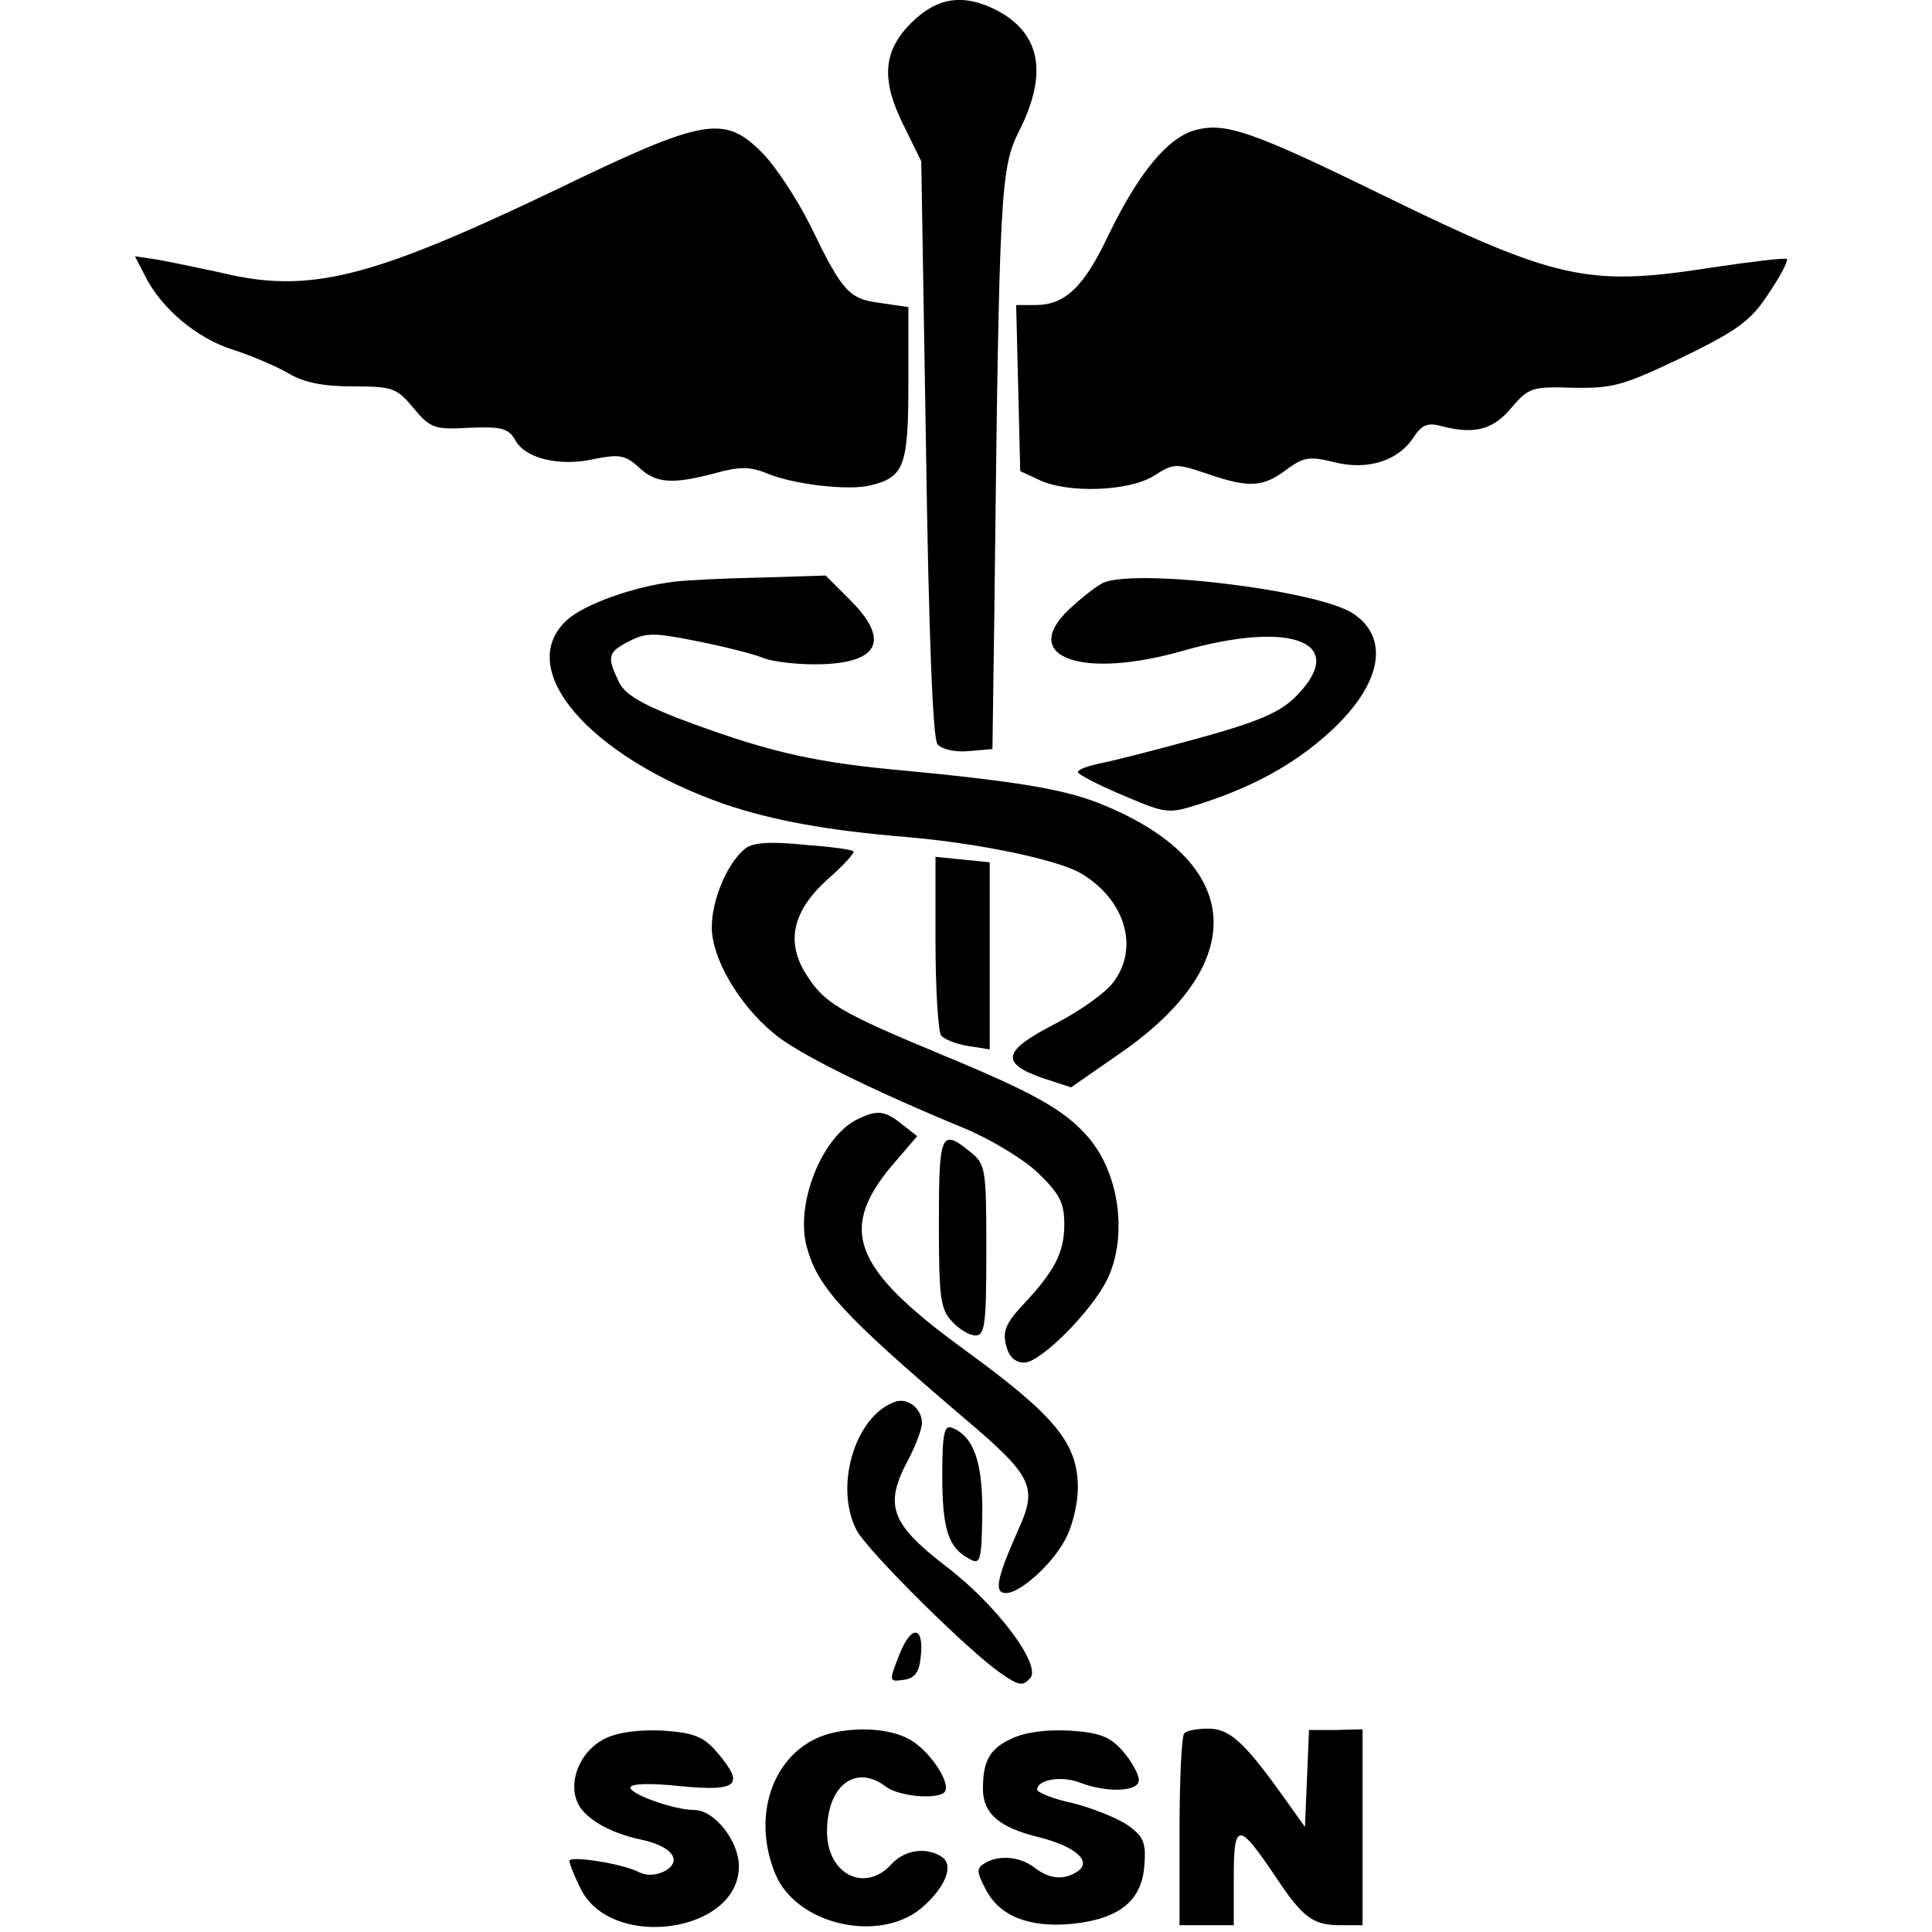
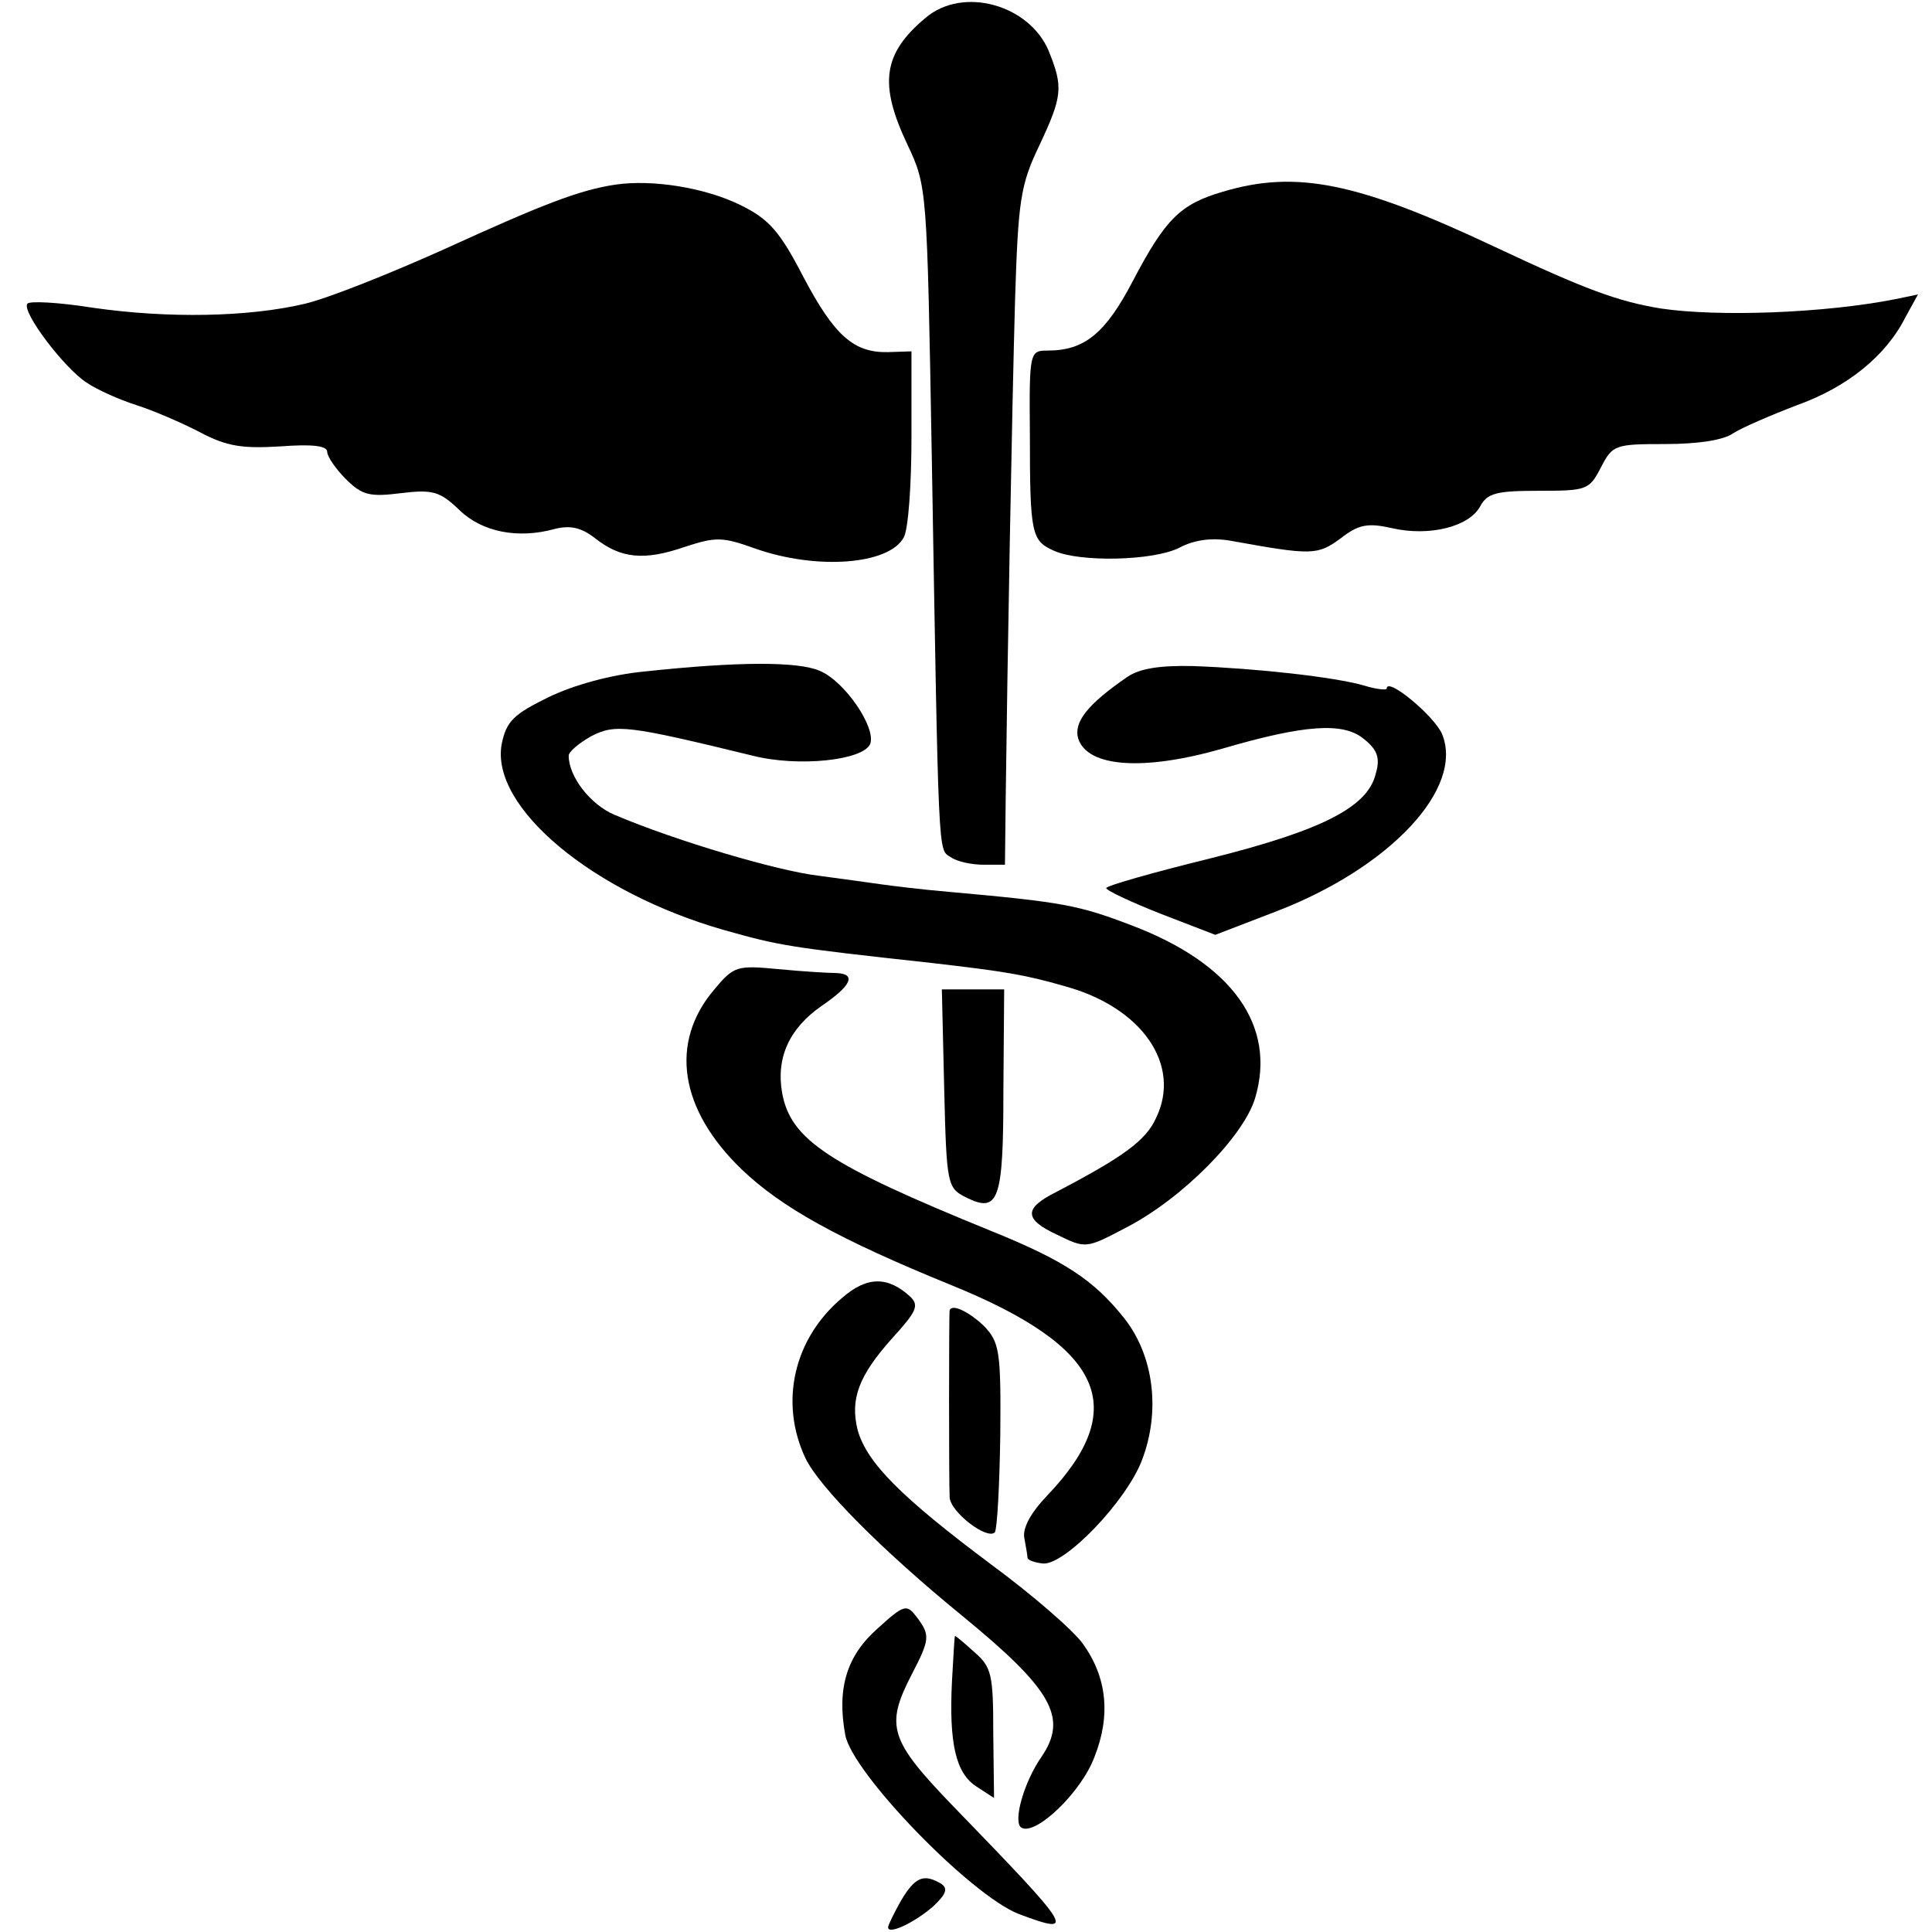
- <svg xmlns="http://www.w3.org/2000/svg" version="1.0" width="285pt" height="285pt" viewBox="0 0 285 285" preserveAspectRatio="xMidYMid meet">
-   <g transform="translate(0,285) scale(0.1,-0.1)" fill="#000000" stroke="none">
-     <path d="M1344 2816 c-42 -42 -45 -85 -9 -155 l24 -49 7 -423 c4 -274 10 -429 17 -437 6 -7 25 -12 46 -10 l35 3 3 215 c7 618 9 642 37 698 42 84 31 143 -34 177 -49 25 -88 19 -126 -19z" />
-     <path d="M1763 2658 c-40 -11 -82 -61 -127 -153 -37 -79 -65 -105 -109 -105 l-28 0 3 -122 3 -123 28 -13 c42 -20 132 -17 169 6 30 19 32 19 82 2 59 -20 80 -19 116 9 24 17 33 18 69 9 49 -12 94 2 117 38 12 18 21 21 42 15 47 -12 75 -5 102 28 25 29 30 31 91 29 58 -1 73 3 161 45 82 40 101 54 127 94 17 25 29 48 27 51 -3 2 -53 -4 -113 -13 -180 -28 -227 -18 -483 107 -194 95 -233 108 -277 96z" />
-     <path d="M820 2570 c-274 -131 -364 -154 -495 -122 -33 7 -75 16 -93 19 l-33 5 15 -29 c24 -48 76 -92 130 -109 28 -9 65 -25 82 -35 22 -13 50 -19 94 -19 59 0 65 -2 90 -32 25 -30 31 -32 83 -29 47 2 57 -1 67 -18 14 -27 65 -40 117 -28 36 7 45 6 65 -12 25 -24 49 -26 113 -9 36 10 52 10 78 -1 40 -16 119 -25 151 -17 50 12 56 29 56 150 l0 113 -41 6 c-47 6 -56 16 -104 115 -20 40 -52 88 -71 107 -56 56 -85 51 -304 -55z" />
-     <path d="M995 1992 c-59 -7 -133 -33 -159 -57 -78 -72 33 -201 232 -271 71 -24 150 -39 272 -49 104 -9 219 -33 254 -53 65 -38 87 -109 49 -160 -10 -15 -49 -43 -86 -62 -78 -40 -82 -58 -20 -80 l43 -14 72 50 c194 134 183 283 -28 368 -54 22 -126 34 -309 51 -122 12 -189 28 -316 76 -56 22 -79 36 -87 55 -17 36 -15 42 16 58 25 13 37 13 101 0 40 -8 84 -19 98 -25 13 -5 47 -9 74 -9 95 0 114 34 53 95 l-36 36 -96 -3 c-54 -1 -110 -4 -127 -6z" />
-     <path d="M1625 1989 c-11 -6 -32 -23 -47 -37 -76 -71 17 -105 167 -62 162 46 246 12 166 -68 -23 -23 -56 -37 -143 -61 -62 -17 -128 -34 -145 -37 -18 -4 -33 -9 -33 -13 0 -3 30 -19 66 -34 66 -28 67 -28 117 -12 83 27 145 63 197 113 69 67 79 132 26 167 -53 35 -330 68 -371 44z" />
-     <path d="M1099 1598 c-26 -21 -49 -75 -49 -116 0 -45 39 -113 91 -156 33 -29 147 -85 283 -141 38 -16 86 -45 107 -65 32 -31 39 -44 39 -76 0 -42 -14 -69 -63 -121 -23 -25 -28 -37 -23 -57 4 -17 13 -26 27 -26 24 0 100 76 123 124 30 64 17 158 -31 211 -34 38 -78 63 -211 118 -154 64 -176 77 -203 120 -30 48 -20 93 32 140 23 20 40 39 38 41 -2 3 -35 7 -74 10 -50 5 -75 3 -86 -6z" />
-     <path d="M1380 1460 c0 -69 4 -130 8 -137 4 -6 22 -13 40 -16 l32 -5 0 138 0 138 -40 4 -40 4 0 -126z" />
-     <path d="M1265 1199 c-53 -26 -92 -125 -75 -188 16 -60 53 -100 230 -251 104 -88 111 -103 82 -167 -32 -72 -36 -93 -18 -93 22 0 72 46 90 84 9 19 16 50 16 71 0 66 -33 106 -166 203 -169 123 -190 180 -101 281 l30 35 -23 18 c-25 20 -36 21 -65 7z" />
-     <path d="M1385 1046 c0 -108 2 -127 19 -145 11 -12 26 -21 35 -21 14 0 16 17 16 126 0 120 -1 127 -24 145 -43 35 -46 27 -46 -105z" />
-     <path d="M1320 782 c-59 -21 -90 -126 -56 -190 17 -31 165 -178 212 -210 27 -19 33 -20 44 -7 16 19 -49 107 -124 164 -83 64 -92 91 -56 158 11 21 20 45 20 54 0 21 -21 38 -40 31z" />
-     <path d="M1390 674 c0 -80 9 -107 39 -123 17 -10 19 -5 20 64 1 77 -12 116 -45 129 -11 4 -14 -9 -14 -70z" />
-     <path d="M1327 410 c-16 -41 -16 -41 6 -38 16 2 23 11 25 32 6 47 -13 51 -31 6z" />
-     <path d="M894 286 c-35 -16 -56 -59 -43 -93 9 -24 47 -47 96 -57 45 -10 60 -31 34 -46 -14 -7 -27 -7 -38 -2 -24 13 -103 25 -103 17 0 -4 7 -22 16 -40 44 -93 234 -67 234 32 0 37 -36 83 -66 83 -29 0 -94 23 -94 33 0 6 29 7 75 2 85 -8 94 2 52 51 -19 22 -34 28 -78 31 -33 2 -66 -2 -85 -11z" />
-     <path d="M1225 293 c-81 -21 -119 -117 -81 -208 31 -74 152 -102 215 -50 36 31 49 64 30 76 -23 15 -55 10 -74 -11 -39 -43 -95 -15 -95 48 0 68 42 100 86 67 19 -15 75 -20 87 -9 12 12 -23 64 -53 79 -28 15 -75 18 -115 8z" />
-     <path d="M1494 286 c-34 -15 -44 -33 -44 -75 0 -36 24 -57 82 -71 55 -14 80 -36 57 -51 -20 -13 -41 -11 -63 6 -22 17 -54 19 -74 6 -12 -7 -11 -13 2 -38 20 -39 63 -57 127 -51 70 7 103 34 107 85 3 35 -1 44 -25 61 -15 10 -52 25 -80 32 -29 6 -53 16 -53 20 0 15 37 21 64 10 40 -15 86 -13 86 4 0 8 -10 27 -23 42 -19 22 -34 28 -78 31 -33 2 -66 -2 -85 -11z" />
-     <path d="M1747 293 c-4 -3 -7 -69 -7 -145 l0 -138 40 0 40 0 0 71 c0 82 7 82 62 0 40 -60 55 -71 95 -71 l33 0 0 144 0 145 -40 -1 -39 0 -3 -72 -3 -71 -35 49 c-56 78 -77 96 -108 96 -16 0 -32 -3 -35 -7z" />
+ <svg xmlns="http://www.w3.org/2000/svg" version="1.0" width="248pt" height="248pt" viewBox="0 0 248 248" preserveAspectRatio="xMidYMid meet">
+   <g transform="translate(0,248) scale(0.1,-0.1)" fill="#000000" stroke="none">
+     <path d="M1188 2457 c-55 -46 -60 -85 -23 -163 25 -53 25 -56 31 -396 9 -525 8 -508 24 -518 8 -6 27 -10 43 -10 l27 0 1 88 c2 165 8 497 12 638 4 127 7 147 31 197 30 64 31 75 12 122 -25 59 -110 83 -158 42z" />
+     <path d="M790 2243 c-47 -7 -95 -26 -220 -83 -69 -31 -149 -63 -179 -70 -72 -17 -175 -19 -272 -5 -44 7 -82 9 -84 5 -7 -11 48 -83 76 -101 13 -9 42 -22 64 -29 22 -7 59 -23 82 -35 34 -18 54 -21 103 -18 40 3 60 1 60 -7 0 -6 11 -22 24 -35 21 -21 31 -23 71 -18 41 5 50 2 75 -22 29 -28 75 -37 122 -24 20 5 34 2 52 -12 33 -26 63 -29 115 -11 40 13 48 13 90 -2 79 -28 172 -21 191 14 6 10 10 68 10 129 l0 110 -30 -1 c-44 -1 -69 21 -109 97 -30 58 -44 74 -81 92 -45 22 -112 33 -160 26z" />
+     <path d="M1570 2234 c-55 -16 -74 -35 -116 -115 -35 -67 -62 -89 -109 -89 -23 0 -24 -1 -23 -107 0 -129 2 -137 31 -150 33 -15 128 -13 161 4 19 10 41 13 65 9 105 -19 112 -19 142 3 23 18 35 20 66 13 48 -11 99 2 113 28 9 17 21 20 75 20 62 0 65 1 80 30 15 29 18 30 83 30 41 0 75 5 87 14 11 7 48 23 82 36 64 23 114 63 139 113 l16 29 -29 -6 c-91 -18 -227 -23 -301 -12 -55 9 -96 24 -213 79 -176 83 -255 99 -349 71z" />
+     <path d="M827 1618 c-42 -4 -90 -17 -123 -33 -45 -22 -54 -31 -60 -60 -15 -81 117 -191 286 -239 71 -20 82 -22 265 -42 95 -11 120 -15 172 -30 99 -27 150 -101 117 -169 -13 -29 -42 -50 -128 -95 -42 -21 -42 -35 1 -55 37 -18 37 -18 90 10 71 37 149 116 164 165 28 93 -29 173 -158 222 -68 26 -88 30 -233 43 -36 3 -76 8 -90 10 -14 2 -50 7 -80 11 -51 6 -181 44 -261 78 -31 13 -59 49 -59 76 0 5 13 16 29 25 31 16 47 14 207 -25 59 -15 142 -6 151 15 8 21 -33 81 -65 94 -28 12 -104 12 -225 -1z" />
+     <path d="M1447 1611 c-51 -35 -69 -58 -63 -79 12 -37 84 -42 185 -13 106 31 155 34 181 13 18 -14 22 -25 16 -45 -10 -43 -69 -73 -213 -109 -73 -18 -133 -35 -133 -38 0 -3 32 -18 70 -33 l70 -27 78 30 c146 56 242 158 213 228 -10 23 -71 74 -71 58 0 -2 -13 -1 -29 4 -38 11 -138 22 -219 25 -43 1 -69 -3 -85 -14z" />
+     <path d="M917 1210 c-58 -68 -45 -154 35 -231 51 -49 125 -90 270 -149 194 -79 230 -157 122 -270 -21 -22 -32 -42 -29 -55 2 -11 4 -22 4 -25 1 -3 10 -6 20 -7 28 -2 107 80 127 133 24 63 15 134 -23 182 -39 49 -77 74 -171 112 -209 85 -257 117 -268 177 -8 45 9 83 51 112 38 26 45 41 18 42 -10 0 -43 2 -74 5 -53 5 -57 4 -82 -26z" />
+     <path d="M1212 1083 c3 -124 4 -128 28 -140 42 -21 48 -4 48 137 l1 130 -40 0 -40 0 3 -127z" />
+     <path d="M1081 814 c-62 -52 -81 -134 -47 -206 18 -37 97 -117 201 -202 116 -95 136 -131 102 -181 -23 -33 -37 -84 -26 -91 18 -11 77 45 94 91 21 53 16 102 -15 145 -12 17 -65 63 -118 102 -115 86 -159 130 -171 172 -10 40 1 70 45 119 30 33 34 41 23 52 -29 27 -56 27 -88 -1z" />
+     <path d="M1219 798 c-1 -5 -1 -222 0 -240 1 -19 48 -55 58 -45 3 4 6 59 7 124 1 109 -1 120 -21 141 -19 18 -41 29 -44 20z" />
+     <path d="M1127 390 c-40 -35 -53 -77 -42 -137 9 -49 161 -206 223 -230 75 -28 70 -21 -84 138 -82 85 -88 103 -54 169 24 46 24 51 7 74 -13 17 -16 17 -50 -14z" />
+     <path d="M1222 322 c-4 -80 5 -118 31 -135 l23 -15 -1 83 c0 75 -2 85 -24 104 -13 12 -24 21 -25 21 -1 0 -2 -26 -4 -58z" />
+     <path d="M1157 41 c-9 -16 -17 -32 -17 -35 0 -10 34 6 58 27 17 16 19 23 10 29 -22 13 -33 9 -51 -21z" />
  </g>
</svg>
